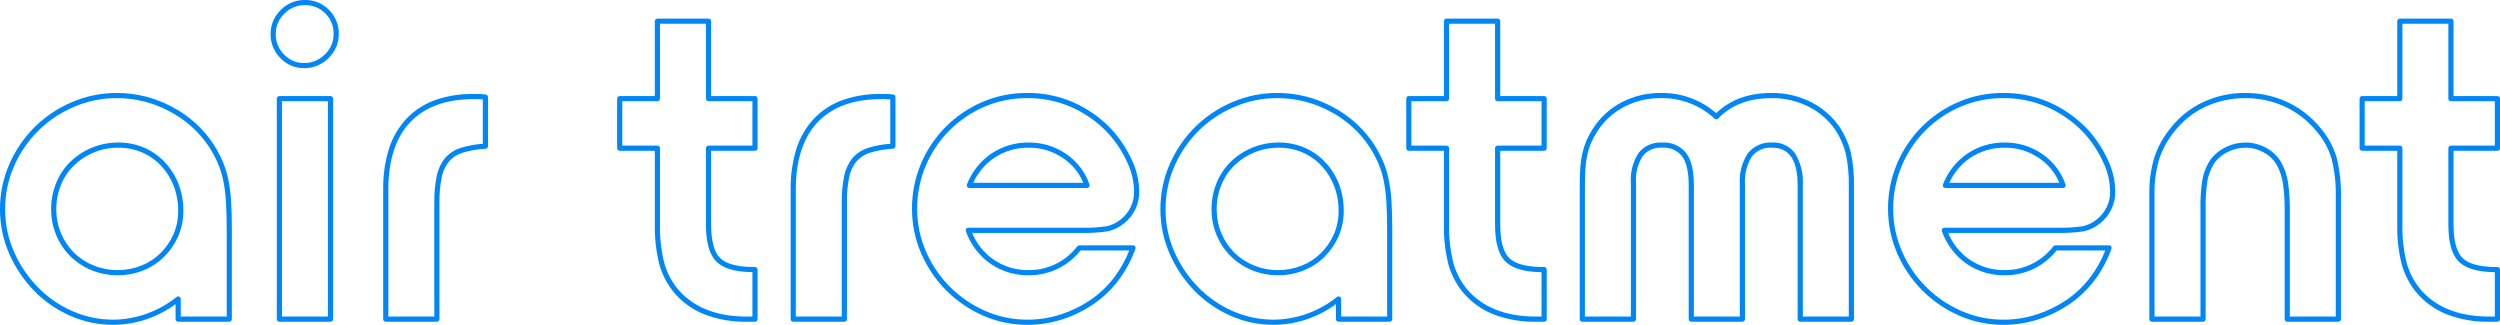
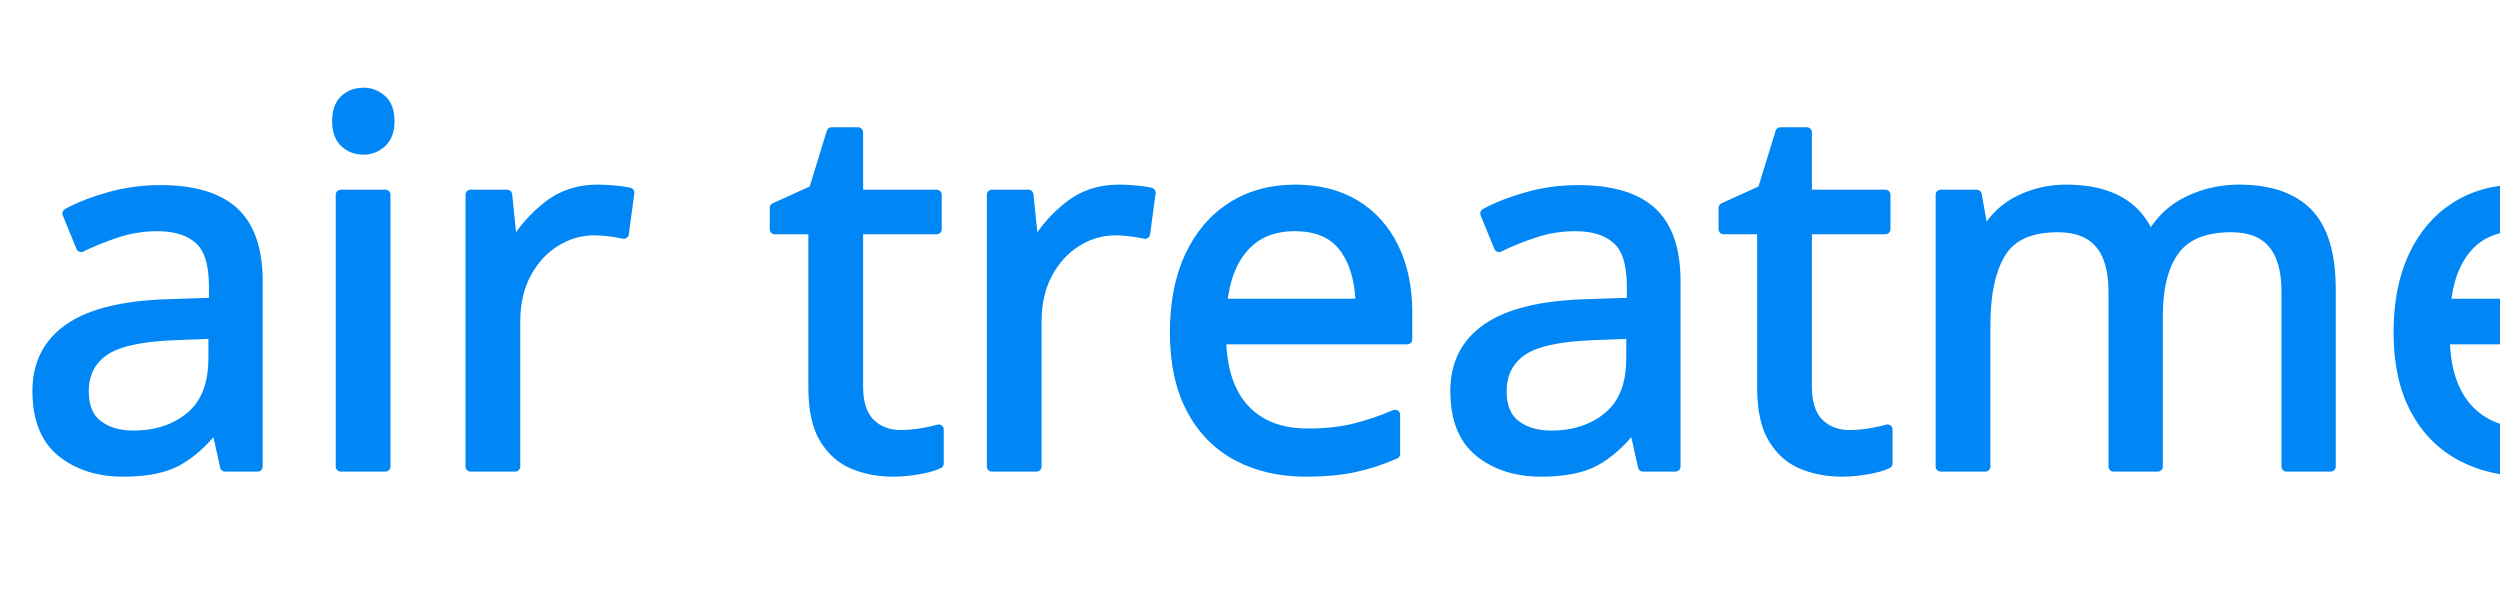
- <svg xmlns="http://www.w3.org/2000/svg" width="484.1" height="62.9" viewBox="0 0 484.1 62.9">
-   <path id="air_treatment" data-name="air treatment" d="M-98,1.1a21.216,21.216,0,0,1-8.653-1.793,23.394,23.394,0,0,1-7.1-4.854,23.222,23.222,0,0,1-4.855-7.153,21.567,21.567,0,0,1-1.792-8.7,22.1,22.1,0,0,1,1.74-8.7,22.519,22.519,0,0,1,4.807-7.158,22.674,22.674,0,0,1,7.106-4.806A21.739,21.739,0,0,1-98.1-43.8a22.061,22.061,0,0,1,8.9,1.792,23.188,23.188,0,0,1,7.359,5.16l.008.009a22.6,22.6,0,0,1,3.937,5.88A14.639,14.639,0,0,1-76.4-24.9a7.728,7.728,0,0,1-2.991,6.393,7.4,7.4,0,0,1-3.111,1.5,29.744,29.744,0,0,1-5.2.31h-21.063a11.83,11.83,0,0,0,4.053,5.092A11.686,11.686,0,0,0-97.8-9.5a11.69,11.69,0,0,0,9.412-4.615A.5.5,0,0,1-88-14.3h10.4a.5.5,0,0,1,.41.213.5.5,0,0,1,.06.458A23.268,23.268,0,0,1-80.4-7.549a20.661,20.661,0,0,1-4.816,4.611A23.747,23.747,0,0,1-91.244.025,21.631,21.631,0,0,1-98,1.1Zm-.1-43.9a20.745,20.745,0,0,0-8.252,1.659,21.68,21.68,0,0,0-6.794,4.594A21.524,21.524,0,0,0-117.74-29.7a21.106,21.106,0,0,0-1.66,8.3,20.575,20.575,0,0,0,1.708,8.3,22.226,22.226,0,0,0,4.645,6.847,22.4,22.4,0,0,0,6.8,4.646A20.224,20.224,0,0,0-98,.1,20.634,20.634,0,0,0-91.556-.925a22.75,22.75,0,0,0,5.773-2.837A19.661,19.661,0,0,0-81.2-8.151,22.065,22.065,0,0,0-78.325-13.3h-9.439A12.608,12.608,0,0,1-97.8-8.5a12.666,12.666,0,0,1-7.489-2.292,12.956,12.956,0,0,1-4.68-6.235.5.5,0,0,1,.059-.459.5.5,0,0,1,.41-.214h21.8a29.4,29.4,0,0,0,5-.29,6.409,6.409,0,0,0,2.689-1.3A6.688,6.688,0,0,0-77.4-24.9a13.659,13.659,0,0,0-1.4-5.641,21.6,21.6,0,0,0-3.759-5.616A22.193,22.193,0,0,0-89.6-41.092,21.069,21.069,0,0,0-98.1-42.8ZM-239.3,1.1a20.631,20.631,0,0,1-8.5-1.794,22.331,22.331,0,0,1-6.955-4.859,24.349,24.349,0,0,1-4.748-7.1A21.217,21.217,0,0,1-261.3-21.3a21.528,21.528,0,0,1,1.8-8.7,23.217,23.217,0,0,1,4.866-7.153,23.116,23.116,0,0,1,7.222-4.855A22.013,22.013,0,0,1-238.65-43.8a22.516,22.516,0,0,1,10.71,2.709,21.469,21.469,0,0,1,8.052,7.32l0,.006A24.173,24.173,0,0,1-218.2-30.6a18.551,18.551,0,0,1,1.083,3.443,29.112,29.112,0,0,1,.562,4.274c.1,1.571.151,3.449.151,5.582V0a.5.5,0,0,1-.5.5h-9.9a.5.5,0,0,1-.5-.5V-2.913A20.559,20.559,0,0,1-239.3,1.1Zm.65-43.9a21.018,21.018,0,0,0-8.371,1.709,22.12,22.12,0,0,0-6.911,4.645,22.222,22.222,0,0,0-4.656,6.847,20.534,20.534,0,0,0-1.712,8.3,20.224,20.224,0,0,0,1.707,8.247,23.354,23.354,0,0,0,4.552,6.8A21.337,21.337,0,0,0-247.4-1.606,19.638,19.638,0,0,0-239.3.1a19.879,19.879,0,0,0,12.2-4.4.5.5,0,0,1,.525-.051.5.5,0,0,1,.278.448V-.5h8.9V-17.3c0-2.112-.05-3.968-.149-5.518a28.115,28.115,0,0,0-.541-4.126,17.556,17.556,0,0,0-1.023-3.257,23.178,23.178,0,0,0-1.617-3.031,20.48,20.48,0,0,0-7.681-6.977A21.526,21.526,0,0,0-238.65-42.8ZM-287,1.1a21.216,21.216,0,0,1-8.653-1.793,23.394,23.394,0,0,1-7.1-4.854,23.222,23.222,0,0,1-4.855-7.153,21.567,21.567,0,0,1-1.792-8.7,22.1,22.1,0,0,1,1.74-8.7,22.518,22.518,0,0,1,4.807-7.158,22.674,22.674,0,0,1,7.106-4.806A21.739,21.739,0,0,1-287.1-43.8a22.061,22.061,0,0,1,8.9,1.792,23.187,23.187,0,0,1,7.358,5.16l.008.009a22.593,22.593,0,0,1,3.937,5.88,14.64,14.64,0,0,1,1.5,6.059,7.727,7.727,0,0,1-2.991,6.393,7.4,7.4,0,0,1-3.111,1.5,29.744,29.744,0,0,1-5.2.31h-21.063a11.828,11.828,0,0,0,4.053,5.092A11.686,11.686,0,0,0-286.8-9.5a11.69,11.69,0,0,0,9.412-4.615A.5.5,0,0,1-277-14.3h10.4a.5.5,0,0,1,.41.213.5.5,0,0,1,.06.458,23.269,23.269,0,0,1-3.271,6.08,20.661,20.661,0,0,1-4.816,4.611A23.749,23.749,0,0,1-280.244.025,21.631,21.631,0,0,1-287,1.1Zm-.1-43.9a20.745,20.745,0,0,0-8.252,1.659,21.68,21.68,0,0,0-6.794,4.594A21.524,21.524,0,0,0-306.74-29.7a21.106,21.106,0,0,0-1.66,8.3,20.575,20.575,0,0,0,1.708,8.3,22.226,22.226,0,0,0,4.645,6.847,22.4,22.4,0,0,0,6.8,4.646A20.224,20.224,0,0,0-287,.1a20.634,20.634,0,0,0,6.444-1.025,22.752,22.752,0,0,0,5.773-2.837A19.664,19.664,0,0,0-270.2-8.151a22.067,22.067,0,0,0,2.874-5.149h-9.439A12.608,12.608,0,0,1-286.8-8.5a12.666,12.666,0,0,1-7.489-2.292,12.955,12.955,0,0,1-4.68-6.235.5.5,0,0,1,.059-.459.5.5,0,0,1,.41-.214h21.8a29.4,29.4,0,0,0,5-.29,6.41,6.41,0,0,0,2.689-1.3A6.688,6.688,0,0,0-266.4-24.9a13.66,13.66,0,0,0-1.4-5.641,21.6,21.6,0,0,0-3.759-5.616,22.192,22.192,0,0,0-7.037-4.935A21.069,21.069,0,0,0-287.1-42.8ZM-464,1.1a20.631,20.631,0,0,1-8.5-1.794,22.33,22.33,0,0,1-6.955-4.859,24.348,24.348,0,0,1-4.748-7.1A21.216,21.216,0,0,1-486-21.3a21.527,21.527,0,0,1,1.8-8.7,23.217,23.217,0,0,1,4.866-7.153,23.116,23.116,0,0,1,7.222-4.855A22.013,22.013,0,0,1-463.35-43.8a22.516,22.516,0,0,1,10.71,2.709,21.468,21.468,0,0,1,8.052,7.32l0,.006A24.177,24.177,0,0,1-442.9-30.6a18.552,18.552,0,0,1,1.083,3.443,29.116,29.116,0,0,1,.562,4.274c.1,1.57.151,3.448.151,5.582V0a.5.5,0,0,1-.5.5h-9.9A.5.5,0,0,1-452,0V-2.913A20.559,20.559,0,0,1-464,1.1Zm.65-43.9a21.018,21.018,0,0,0-8.371,1.709,22.119,22.119,0,0,0-6.911,4.645,22.222,22.222,0,0,0-4.656,6.847A20.533,20.533,0,0,0-485-21.3a20.224,20.224,0,0,0,1.707,8.247,23.353,23.353,0,0,0,4.552,6.8A21.336,21.336,0,0,0-472.1-1.606,19.638,19.638,0,0,0-464,.1a19.879,19.879,0,0,0,12.2-4.4.5.5,0,0,1,.525-.051A.5.5,0,0,1-451-3.9V-.5h8.9V-17.3c0-2.113-.05-3.969-.149-5.518a28.113,28.113,0,0,0-.541-4.126,17.556,17.556,0,0,0-1.023-3.257,23.181,23.181,0,0,0-1.618-3.033,20.482,20.482,0,0,0-7.68-6.975A21.526,21.526,0,0,0-463.35-42.8ZM-2.4.5H-4A21.838,21.838,0,0,1-12.265-.954a14.971,14.971,0,0,1-5.987-4.4l0-.006a15.007,15.007,0,0,1-2.717-5.4,30.035,30.035,0,0,1-.826-7.737V-32.6h-6.8a.5.5,0,0,1-.5-.5v-9.6a.5.5,0,0,1,.5-.5h6.8V-57.7a.5.5,0,0,1,.5-.5h9.9a.5.5,0,0,1,.5.5v14.5h8.5a.5.5,0,0,1,.5.5v9.6a.5.5,0,0,1-.5.5h-8.5v14.213c0,3.142.559,5.317,1.661,6.466S-6.074-10.163-3.1-10.1h.7a.5.5,0,0,1,.5.5V0A.5.5,0,0,1-2.4.5ZM-17.477-5.98C-14.493-2.344-9.959-.5-4-.5h1.1V-9.1h-.21c-3.3-.069-5.543-.766-6.85-2.129s-1.939-3.7-1.939-7.159V-33.1a.5.5,0,0,1,.5-.5h8.5v-8.6h-8.5a.5.5,0,0,1-.5-.5V-57.2h-8.9v14.5a.5.5,0,0,1-.5.5h-6.8v8.6h6.8a.5.5,0,0,1,.5.5v14.611a29.071,29.071,0,0,0,.79,7.472A14.013,14.013,0,0,0-17.477-5.98ZM-33.2.5h-9.9a.5.5,0,0,1-.5-.5V-20.7a36.186,36.186,0,0,0-.341-5.666,10.843,10.843,0,0,0-1.186-3.49,6.292,6.292,0,0,0-2.491-2.408A7.167,7.167,0,0,0-51.15-33.2a7.774,7.774,0,0,0-3.6.894,6.594,6.594,0,0,0-2.635,2.367,9.675,9.675,0,0,0-1.178,3.181A31.484,31.484,0,0,0-58.9-21.4V0a.5.5,0,0,1-.5.5h-9.9a.5.5,0,0,1-.5-.5V-24.2a23.184,23.184,0,0,1,.977-7.156,17.868,17.868,0,0,1,3.143-5.656,17.213,17.213,0,0,1,6.348-5.041A19.036,19.036,0,0,1-51.25-43.8a19.17,19.17,0,0,1,8.029,1.7,18.183,18.183,0,0,1,6.393,4.883,15.85,15.85,0,0,1,3.256,5.781A29.246,29.246,0,0,1-32.7-23.5V0A.5.5,0,0,1-33.2.5Zm-9.4-1h8.9v-23a28.3,28.3,0,0,0-.832-7.659,14.866,14.866,0,0,0-3.059-5.416,17.2,17.2,0,0,0-6.046-4.62,18.178,18.178,0,0,0-7.613-1.6,18.043,18.043,0,0,0-7.66,1.653A16.222,16.222,0,0,0-64.9-36.392l-.005.006a16.873,16.873,0,0,0-2.972,5.341A22.2,22.2,0,0,0-68.8-24.2V-.5h8.9V-21.4a32.387,32.387,0,0,1,.356-5.542,10.669,10.669,0,0,1,1.3-3.514l0-.008a7.58,7.58,0,0,1,3.027-2.73A8.764,8.764,0,0,1-51.15-34.2a8.156,8.156,0,0,1,4.021,1.064,7.275,7.275,0,0,1,2.876,2.792,11.835,11.835,0,0,1,1.3,3.81A37.11,37.11,0,0,1-42.6-20.7Zm-84.9,1h-9.9a.5.5,0,0,1-.5-.5V-25.9c0-4.912-1.62-7.3-4.952-7.3a4.554,4.554,0,0,0-3.913,1.7,8.97,8.97,0,0,0-1.336,5.4V0a.5.5,0,0,1-.5.5h-9.9A.5.5,0,0,1-159,0V-25.9c0-2.61-.433-4.511-1.287-5.65a4.476,4.476,0,0,0-3.863-1.65,4.391,4.391,0,0,0-3.764,1.628A8.562,8.562,0,0,0-169.2-26.4V0a.5.5,0,0,1-.5.5h-9.9a.5.5,0,0,1-.5-.5V-25.4c0-1.47.034-2.743.1-3.782a18.305,18.305,0,0,1,.413-2.931,14.473,14.473,0,0,1,.779-2.435,15.659,15.659,0,0,1,1.19-2.222,14.594,14.594,0,0,1,5.545-5.172,16.109,16.109,0,0,1,7.7-1.859,15.936,15.936,0,0,1,10.7,3.912c2.662-2.6,6.273-3.912,10.743-3.912a16.629,16.629,0,0,1,7.59,1.754,14.87,14.87,0,0,1,5.649,4.965l.008.012a16.106,16.106,0,0,1,2.067,4.747A29.051,29.051,0,0,1-127-25.6V0A.5.5,0,0,1-127.5.5Zm-9.4-1h8.9V-25.6a28.11,28.11,0,0,0-.586-6.479,15.107,15.107,0,0,0-1.936-4.446,13.881,13.881,0,0,0-5.269-4.629A15.639,15.639,0,0,0-142.93-42.8c-4.378,0-7.863,1.327-10.358,3.945a.5.5,0,0,1-.7.025A14.98,14.98,0,0,0-164.37-42.8a15.12,15.12,0,0,0-7.229,1.741,13.609,13.609,0,0,0-5.173,4.825,14.667,14.667,0,0,0-1.117,2.082,13.467,13.467,0,0,0-.724,2.265A17.313,17.313,0,0,0-179-29.118c-.066,1.018-.1,2.269-.1,3.718V-.5h8.9V-26.4a9.491,9.491,0,0,1,1.489-5.778A5.393,5.393,0,0,1-164.15-34.2a5.476,5.476,0,0,1,4.663,2.05c1,1.335,1.487,3.379,1.487,6.25V-.5h8.9V-26.1a9.9,9.9,0,0,1,1.538-6,5.558,5.558,0,0,1,4.71-2.1,5.151,5.151,0,0,1,4.5,2.164A10.755,10.755,0,0,1-136.9-25.9ZM-187,.5h-1.6a21.837,21.837,0,0,1-8.265-1.454,14.971,14.971,0,0,1-5.987-4.4l0-.006a15.009,15.009,0,0,1-2.717-5.4,30.031,30.031,0,0,1-.826-7.737V-32.6h-6.8a.5.5,0,0,1-.5-.5v-9.6a.5.5,0,0,1,.5-.5h6.8V-57.7a.5.5,0,0,1,.5-.5h9.9a.5.5,0,0,1,.5.5v14.5h8.5a.5.5,0,0,1,.5.5v9.6a.5.5,0,0,1-.5.5h-8.5v14.213c0,3.142.559,5.317,1.661,6.466s3.166,1.758,6.144,1.821h.7a.5.5,0,0,1,.5.5V0A.5.5,0,0,1-187,.5Zm-15.075-6.478C-199.091-2.343-194.558-.5-188.6-.5h1.1V-9.1h-.21c-3.3-.069-5.543-.766-6.85-2.129s-1.939-3.7-1.939-7.159V-33.1a.5.5,0,0,1,.5-.5h8.5v-8.6H-196a.5.5,0,0,1-.5-.5V-57.2h-8.9v14.5a.5.5,0,0,1-.5.5h-6.8v8.6h6.8a.5.5,0,0,1,.5.5v14.611a29.07,29.07,0,0,0,.79,7.472A14.012,14.012,0,0,0-202.075-5.978ZM-322.5.5h-9.9a.5.5,0,0,1-.5-.5V-25.1a25.49,25.49,0,0,1,1.124-7.906,15.21,15.21,0,0,1,3.409-5.84,14.426,14.426,0,0,1,5.513-3.574A21.324,21.324,0,0,1-315.5-43.6h1a12.018,12.018,0,0,1,1.462.1.5.5,0,0,1,.438.5v9.5a.5.5,0,0,1-.464.5,18.772,18.772,0,0,0-4.478.776,5.7,5.7,0,0,0-2.625,1.7,7.085,7.085,0,0,0-1.4,3.038A23.5,23.5,0,0,0-322-22.5V0A.5.5,0,0,1-322.5.5Zm-9.4-1h8.9v-22a24.466,24.466,0,0,1,.462-5.21,8.065,8.065,0,0,1,1.6-3.462,6.683,6.683,0,0,1,3.075-2,18.852,18.852,0,0,1,4.258-.788v-8.59c-.333-.032-.635-.048-.9-.048h-1c-5.24,0-9.326,1.5-12.144,4.445S-331.9-30.806-331.9-25.1Zm-7.9,1h-1.6a21.838,21.838,0,0,1-8.265-1.454,14.97,14.97,0,0,1-5.987-4.4l0-.006a15.008,15.008,0,0,1-2.717-5.4,30.035,30.035,0,0,1-.826-7.737V-32.6H-366a.5.5,0,0,1-.5-.5v-9.6a.5.5,0,0,1,.5-.5h6.8V-57.7a.5.5,0,0,1,.5-.5h9.9a.5.5,0,0,1,.5.5v14.5h8.5a.5.5,0,0,1,.5.5v9.6a.5.5,0,0,1-.5.5h-8.5v14.213c0,3.142.559,5.317,1.661,6.466s3.166,1.758,6.144,1.821h.695a.5.5,0,0,1,.5.5V0A.5.5,0,0,1-339.8.5Zm-15.075-6.478C-351.891-2.343-347.358-.5-341.4-.5h1.1V-9.1h-.21c-3.3-.069-5.543-.766-6.85-2.129s-1.939-3.7-1.939-7.159V-33.1a.5.5,0,0,1,.5-.5h8.5v-8.6h-8.5a.5.5,0,0,1-.5-.5V-57.2h-8.9v14.5a.5.5,0,0,1-.5.5h-6.8v8.6h6.8a.5.5,0,0,1,.5.5v14.611a29.071,29.071,0,0,0,.79,7.472A14.012,14.012,0,0,0-354.875-5.978ZM-401.4.5h-9.9a.5.5,0,0,1-.5-.5V-25.1a25.49,25.49,0,0,1,1.124-7.906,15.21,15.21,0,0,1,3.409-5.84,14.426,14.426,0,0,1,5.513-3.574A21.324,21.324,0,0,1-394.4-43.6h1a12.018,12.018,0,0,1,1.462.1.5.5,0,0,1,.438.5v9.5a.5.5,0,0,1-.464.5,18.77,18.77,0,0,0-4.478.776,5.7,5.7,0,0,0-2.625,1.7,7.083,7.083,0,0,0-1.4,3.038,23.5,23.5,0,0,0-.438,4.99V0A.5.5,0,0,1-401.4.5Zm-9.4-1h8.9v-22a24.465,24.465,0,0,1,.462-5.21,8.064,8.064,0,0,1,1.6-3.462,6.682,6.682,0,0,1,3.075-2,18.852,18.852,0,0,1,4.258-.788v-8.59c-.333-.032-.635-.048-.9-.048h-1c-5.24,0-9.326,1.5-12.144,4.445S-410.8-30.806-410.8-25.1ZM-422,.5h-9.9a.5.5,0,0,1-.5-.5V-42.7a.5.5,0,0,1,.5-.5h9.9a.5.5,0,0,1,.5.5V0A.5.5,0,0,1-422,.5Zm-9.4-1h8.9V-42.2h-8.9Zm192.9-8a13.263,13.263,0,0,1-5.091-.988A12.535,12.535,0,0,1-247.7-12.2a12.668,12.668,0,0,1-2.707-4.059A12.894,12.894,0,0,1-251.4-21.3a13.263,13.263,0,0,1,.988-5.091,12.156,12.156,0,0,1,2.764-4.118,13.119,13.119,0,0,1,4.157-2.7A13.263,13.263,0,0,1-238.4-34.2a12.531,12.531,0,0,1,5,.991,12.062,12.062,0,0,1,4.016,2.816,13.015,13.015,0,0,1,2.652,4.211A14.163,14.163,0,0,1-225.8-21a12.175,12.175,0,0,1-.993,4.952,12.987,12.987,0,0,1-2.7,3.951,12.022,12.022,0,0,1-4.068,2.661A13.227,13.227,0,0,1-238.5-8.5Zm.1-24.7a12.268,12.268,0,0,0-4.709.912,12.126,12.126,0,0,0-3.843,2.5,11.163,11.163,0,0,0-2.536,3.782A12.269,12.269,0,0,0-250.4-21.3a11.9,11.9,0,0,0,.911,4.656A11.673,11.673,0,0,0-247-12.9a11.541,11.541,0,0,0,3.787,2.491A12.268,12.268,0,0,0-238.5-9.5a12.231,12.231,0,0,0,4.564-.864A11.029,11.029,0,0,0-230.2-12.8a11.993,11.993,0,0,0,2.5-3.649A11.183,11.183,0,0,0-226.8-21a13.168,13.168,0,0,0-.866-4.818,12.019,12.019,0,0,0-2.448-3.889,11.068,11.068,0,0,0-3.684-2.584A11.537,11.537,0,0,0-238.4-33.2ZM-463.2-8.5a13.263,13.263,0,0,1-5.091-.988A12.535,12.535,0,0,1-472.4-12.2a12.666,12.666,0,0,1-2.707-4.059A12.894,12.894,0,0,1-476.1-21.3a13.264,13.264,0,0,1,.988-5.091,12.155,12.155,0,0,1,2.764-4.118,13.119,13.119,0,0,1,4.157-2.7A13.262,13.262,0,0,1-463.1-34.2a12.529,12.529,0,0,1,5,.991,12.061,12.061,0,0,1,4.016,2.816,13.015,13.015,0,0,1,2.652,4.211A14.162,14.162,0,0,1-450.5-21a12.175,12.175,0,0,1-.993,4.952,12.988,12.988,0,0,1-2.7,3.951,12.024,12.024,0,0,1-4.068,2.661A13.226,13.226,0,0,1-463.2-8.5Zm.1-24.7a12.268,12.268,0,0,0-4.709.912,12.125,12.125,0,0,0-3.843,2.5,11.164,11.164,0,0,0-2.536,3.782A12.27,12.27,0,0,0-475.1-21.3a11.9,11.9,0,0,0,.911,4.656A11.672,11.672,0,0,0-471.7-12.9a11.54,11.54,0,0,0,3.787,2.491A12.268,12.268,0,0,0-463.2-9.5a12.231,12.231,0,0,0,4.564-.864A11.03,11.03,0,0,0-454.9-12.8a11.992,11.992,0,0,0,2.5-3.648A11.183,11.183,0,0,0-451.5-21a13.167,13.167,0,0,0-.866-4.818,12.02,12.02,0,0,0-2.448-3.889,11.068,11.068,0,0,0-3.684-2.584A11.537,11.537,0,0,0-463.1-33.2Zm376.6,7.8h-22.8a.5.5,0,0,1-.415-.221.5.5,0,0,1-.049-.467,12.825,12.825,0,0,1,4.734-5.977A12.716,12.716,0,0,1-97.8-34.2a12.537,12.537,0,0,1,7.285,2.239,11.651,11.651,0,0,1,4.488,5.9.5.5,0,0,1-.066.453A.5.5,0,0,1-86.5-25.4Zm-22.037-1h21.313a10.675,10.675,0,0,0-3.862-4.739A11.555,11.555,0,0,0-97.8-33.2a11.733,11.733,0,0,0-6.671,1.965A11.658,11.658,0,0,0-108.537-26.4Zm-166.963,1h-22.8a.5.5,0,0,1-.415-.221.5.5,0,0,1-.049-.467,12.825,12.825,0,0,1,4.734-5.977A12.716,12.716,0,0,1-286.8-34.2a12.537,12.537,0,0,1,7.285,2.239,11.651,11.651,0,0,1,4.488,5.9.5.5,0,0,1-.066.453A.5.5,0,0,1-275.5-25.4Zm-22.037-1h21.313a10.676,10.676,0,0,0-3.862-4.739A11.555,11.555,0,0,0-286.8-33.2a11.732,11.732,0,0,0-6.671,1.965A11.657,11.657,0,0,0-297.537-26.4ZM-427.1-48.6a6.214,6.214,0,0,1-4.609-1.951A6.464,6.464,0,0,1-433.6-55.2a6.378,6.378,0,0,1,1.946-4.654A6.378,6.378,0,0,1-427-61.8a6.414,6.414,0,0,1,4.7,1.9,6.414,6.414,0,0,1,1.9,4.7,6.3,6.3,0,0,1-2,4.658A6.545,6.545,0,0,1-427.1-48.6Zm.1-12.2a5.341,5.341,0,0,0-3.946,1.654A5.341,5.341,0,0,0-432.6-55.2a5.424,5.424,0,0,0,1.609,3.951A5.18,5.18,0,0,0-427.1-49.6a5.506,5.506,0,0,0,4-1.658,5.265,5.265,0,0,0,1.7-3.942,5.378,5.378,0,0,0-1.6-4A5.378,5.378,0,0,0-427-60.8Z" transform="translate(486 61.8)" fill="#0087f5" />
+ <svg xmlns="http://www.w3.org/2000/svg" width="493" height="118" viewBox="0 0 493 118">
+   <text id="air_treatment" data-name="air treatment" transform="translate(491 92)" fill="#0087f5" stroke="#0087f5" stroke-linecap="round" stroke-linejoin="round" stroke-width="2" font-size="100" font-family="HoratioD-Medi, Horatio D" letter-spacing="-0.002em">
+     <tspan x="-488.2" y="0">air treatment</tspan>
+   </text>
</svg>
